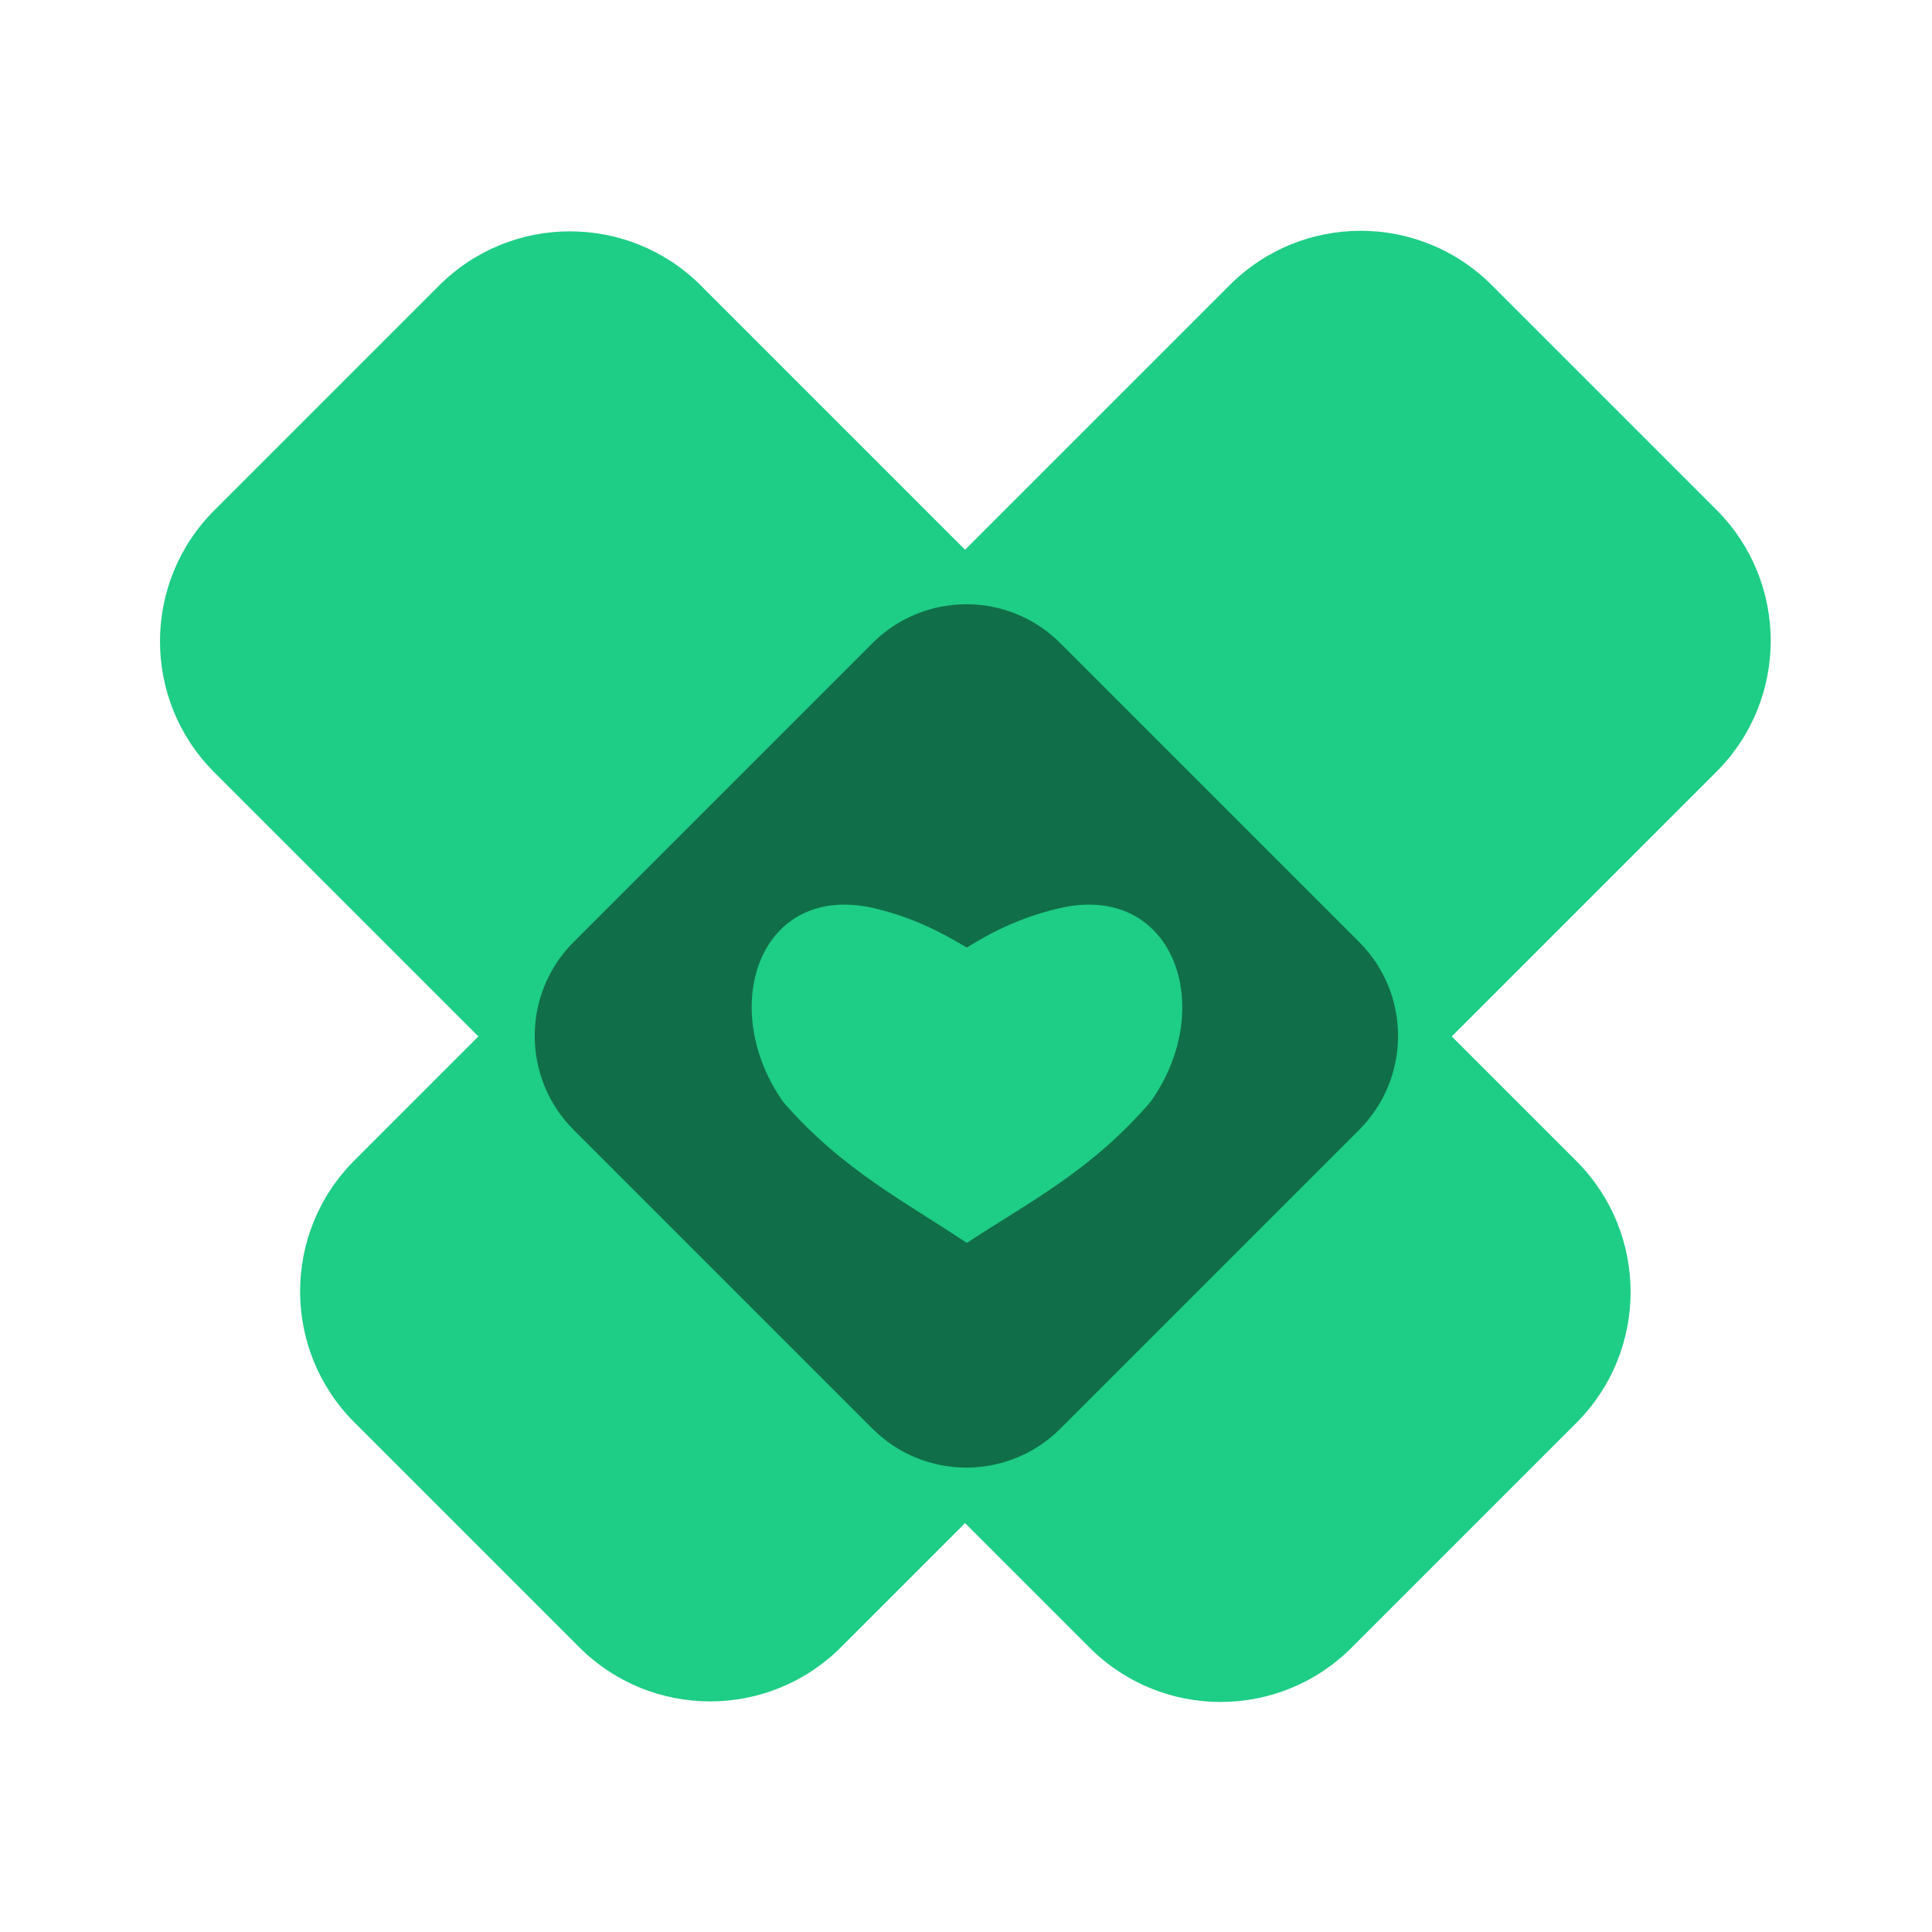
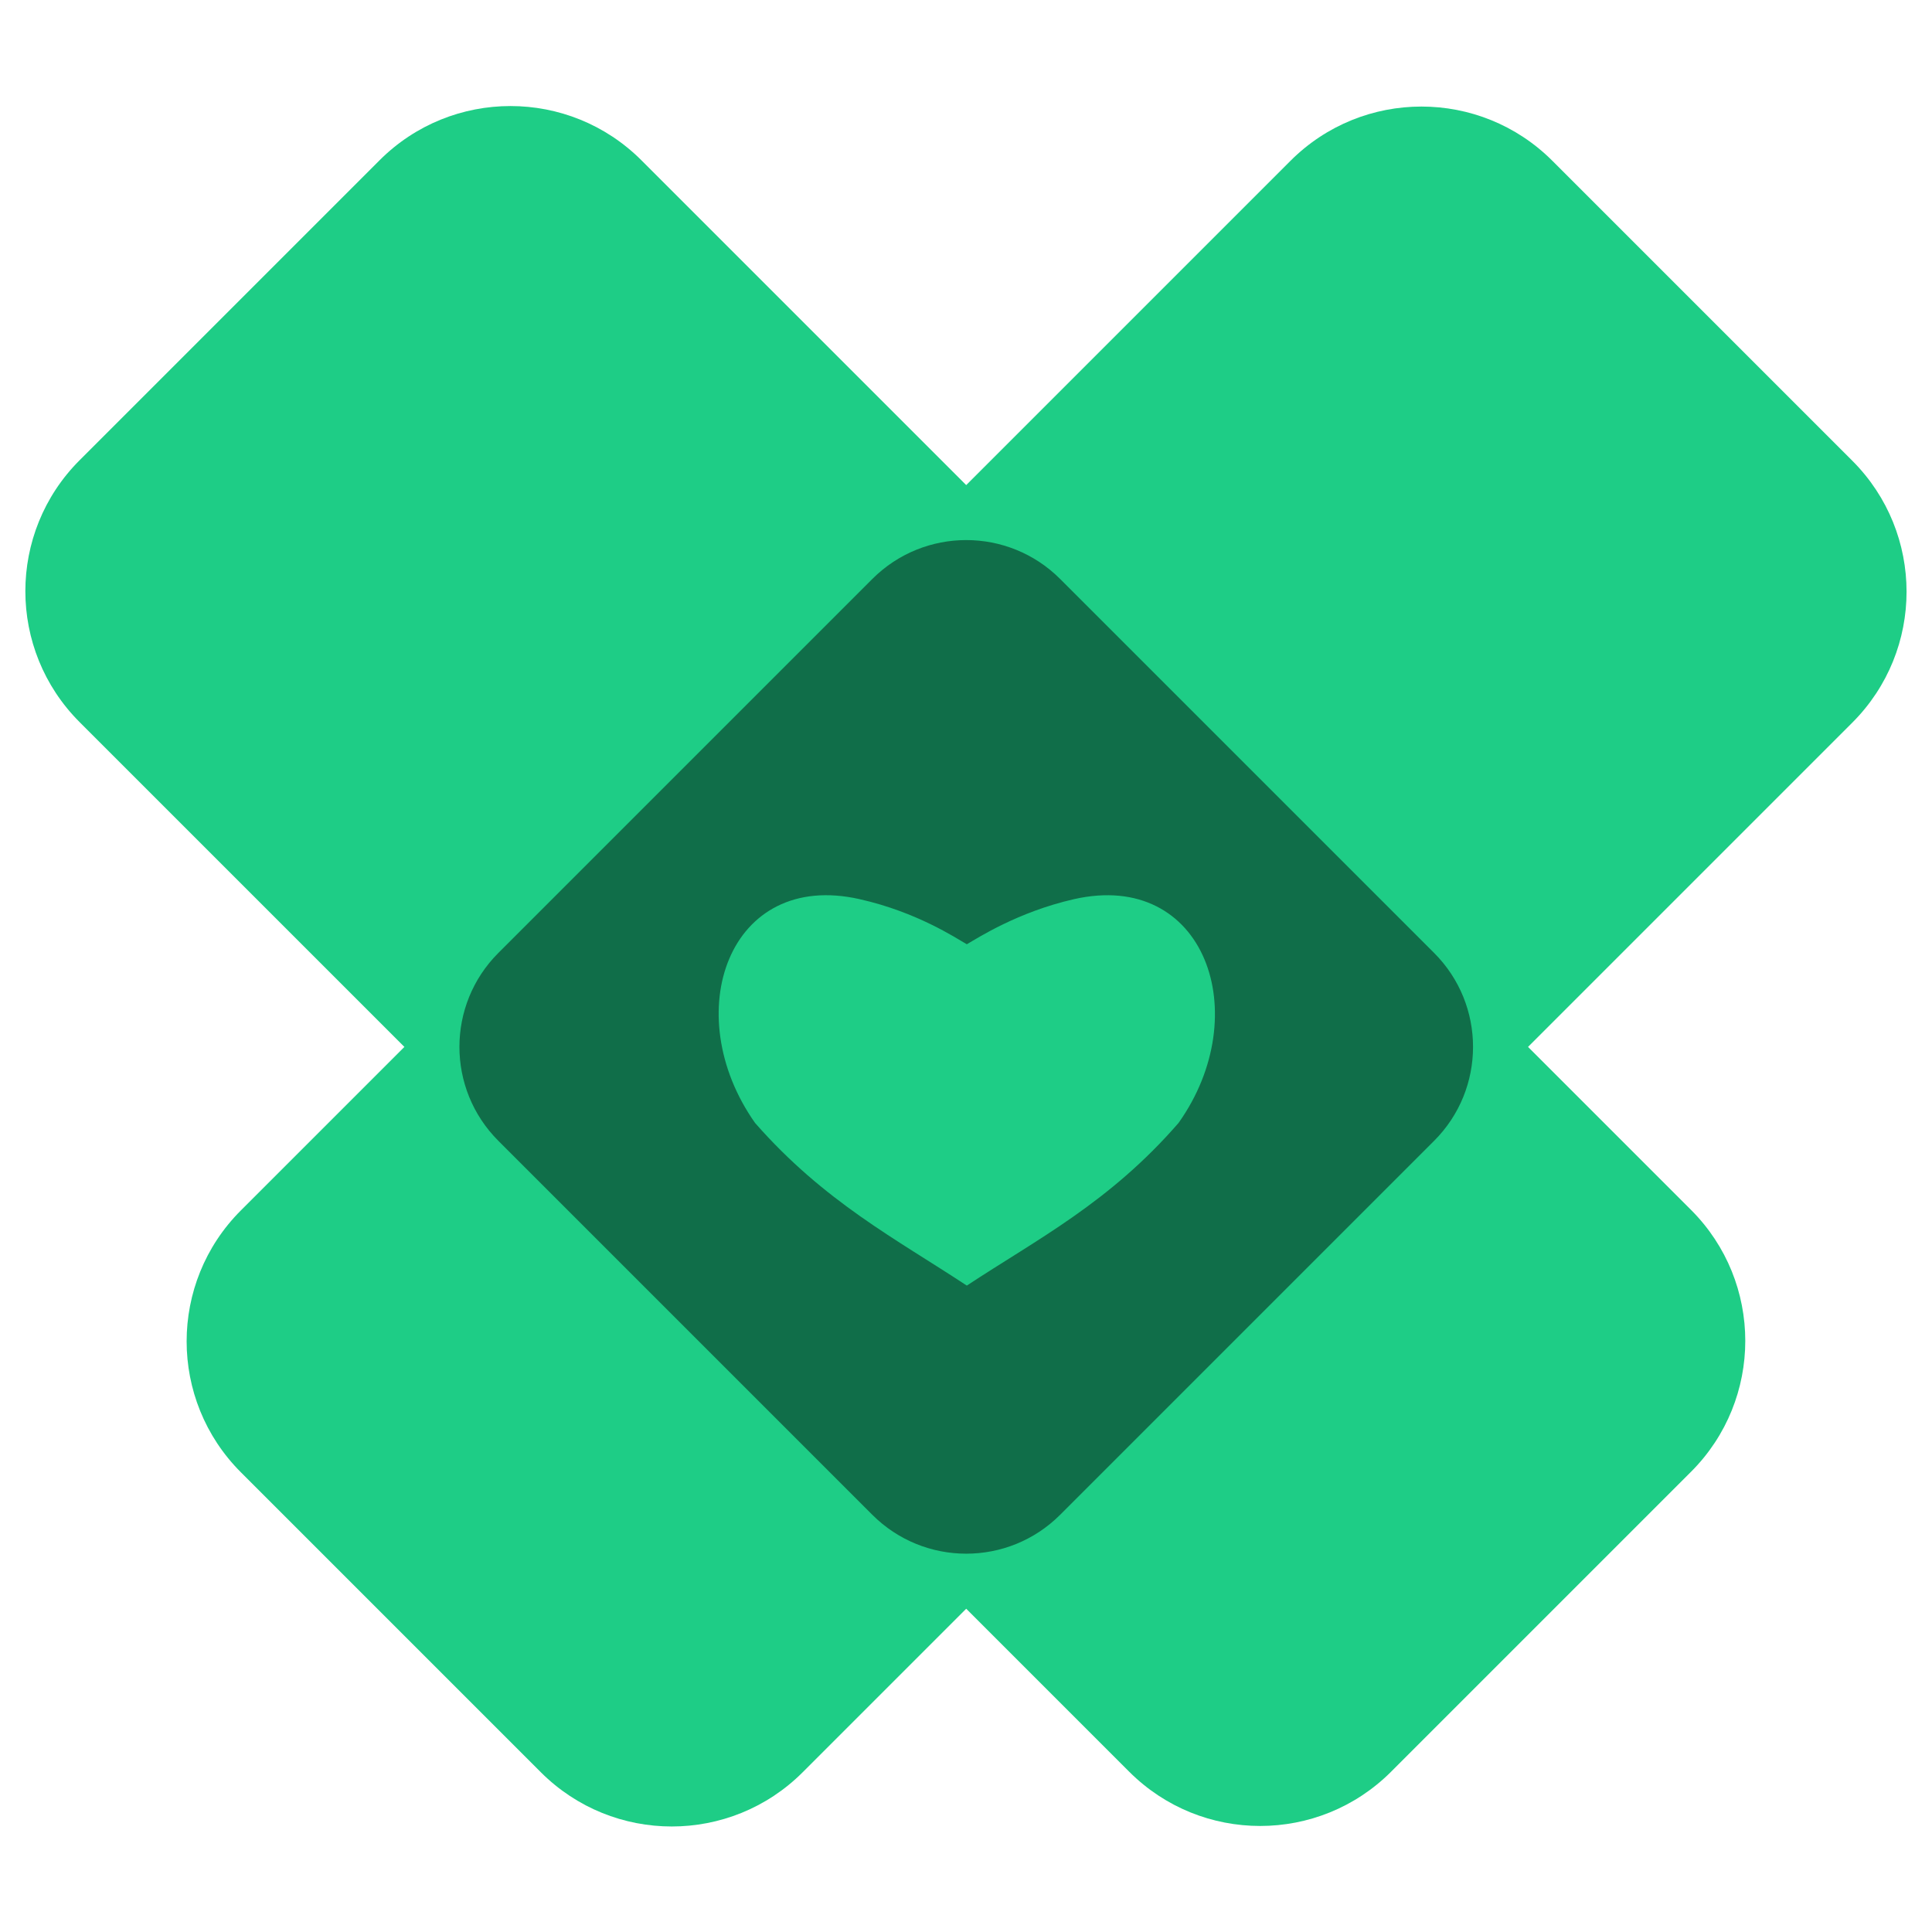
<svg xmlns="http://www.w3.org/2000/svg" id="a" viewBox="0 0 24 24">
  <g>
-     <rect x="2.88" y="7.72" width="19.98" height="8.55" rx="2.3" ry="2.3" transform="translate(-4.72 12.62) rotate(-45)" fill="#1ecd86" />
-     <rect x="1.14" y="7.72" width="19.98" height="8.55" rx="2.3" ry="2.3" transform="translate(10.51 28.36) rotate(-135)" fill="#1ecd86" />
-     <rect x="7.72" y="8.59" width="8.55" height="8.55" rx="1.65" ry="1.65" transform="translate(12.62 -4.71) rotate(45)" fill="#106e49" />
+     <rect x="1.48" y="7.07" width="23.04" height="9.87" rx="2.3" ry="2.3" transform="translate(-4.68 12.71) rotate(-45)" fill="#1ecd86" />
+     <rect x="-.53" y="7.07" width="23.04" height="9.87" rx="2.3" ry="2.3" transform="translate(10.28 28.26) rotate(-135)" fill="#1ecd86" />
+     <rect x="7.07" y="8.07" width="9.87" height="9.87" rx="1.65" ry="1.65" transform="translate(12.71 -4.68) rotate(45)" fill="#106e49" />
  </g>
-   <path d="M12.01,11.77c.12-.07,.54-.35,1.16-.49,1.41-.32,1.96,1.24,1.12,2.41-.74,.86-1.52,1.25-2.28,1.75-.76-.51-1.54-.9-2.28-1.75-.83-1.18-.29-2.73,1.12-2.41,.61,.14,1.03,.42,1.16,.49" fill="#1ecd86" />
+   <path d="M12.01,11.73c.14-.08,.63-.4,1.33-.56,1.63-.37,2.26,1.43,1.3,2.78-.86,.99-1.75,1.44-2.63,2.02-.88-.58-1.77-1.04-2.63-2.02-.96-1.36-.33-3.15,1.3-2.78,.71,.16,1.19,.48,1.33,.56" fill="#1ecd86" />
</svg>
